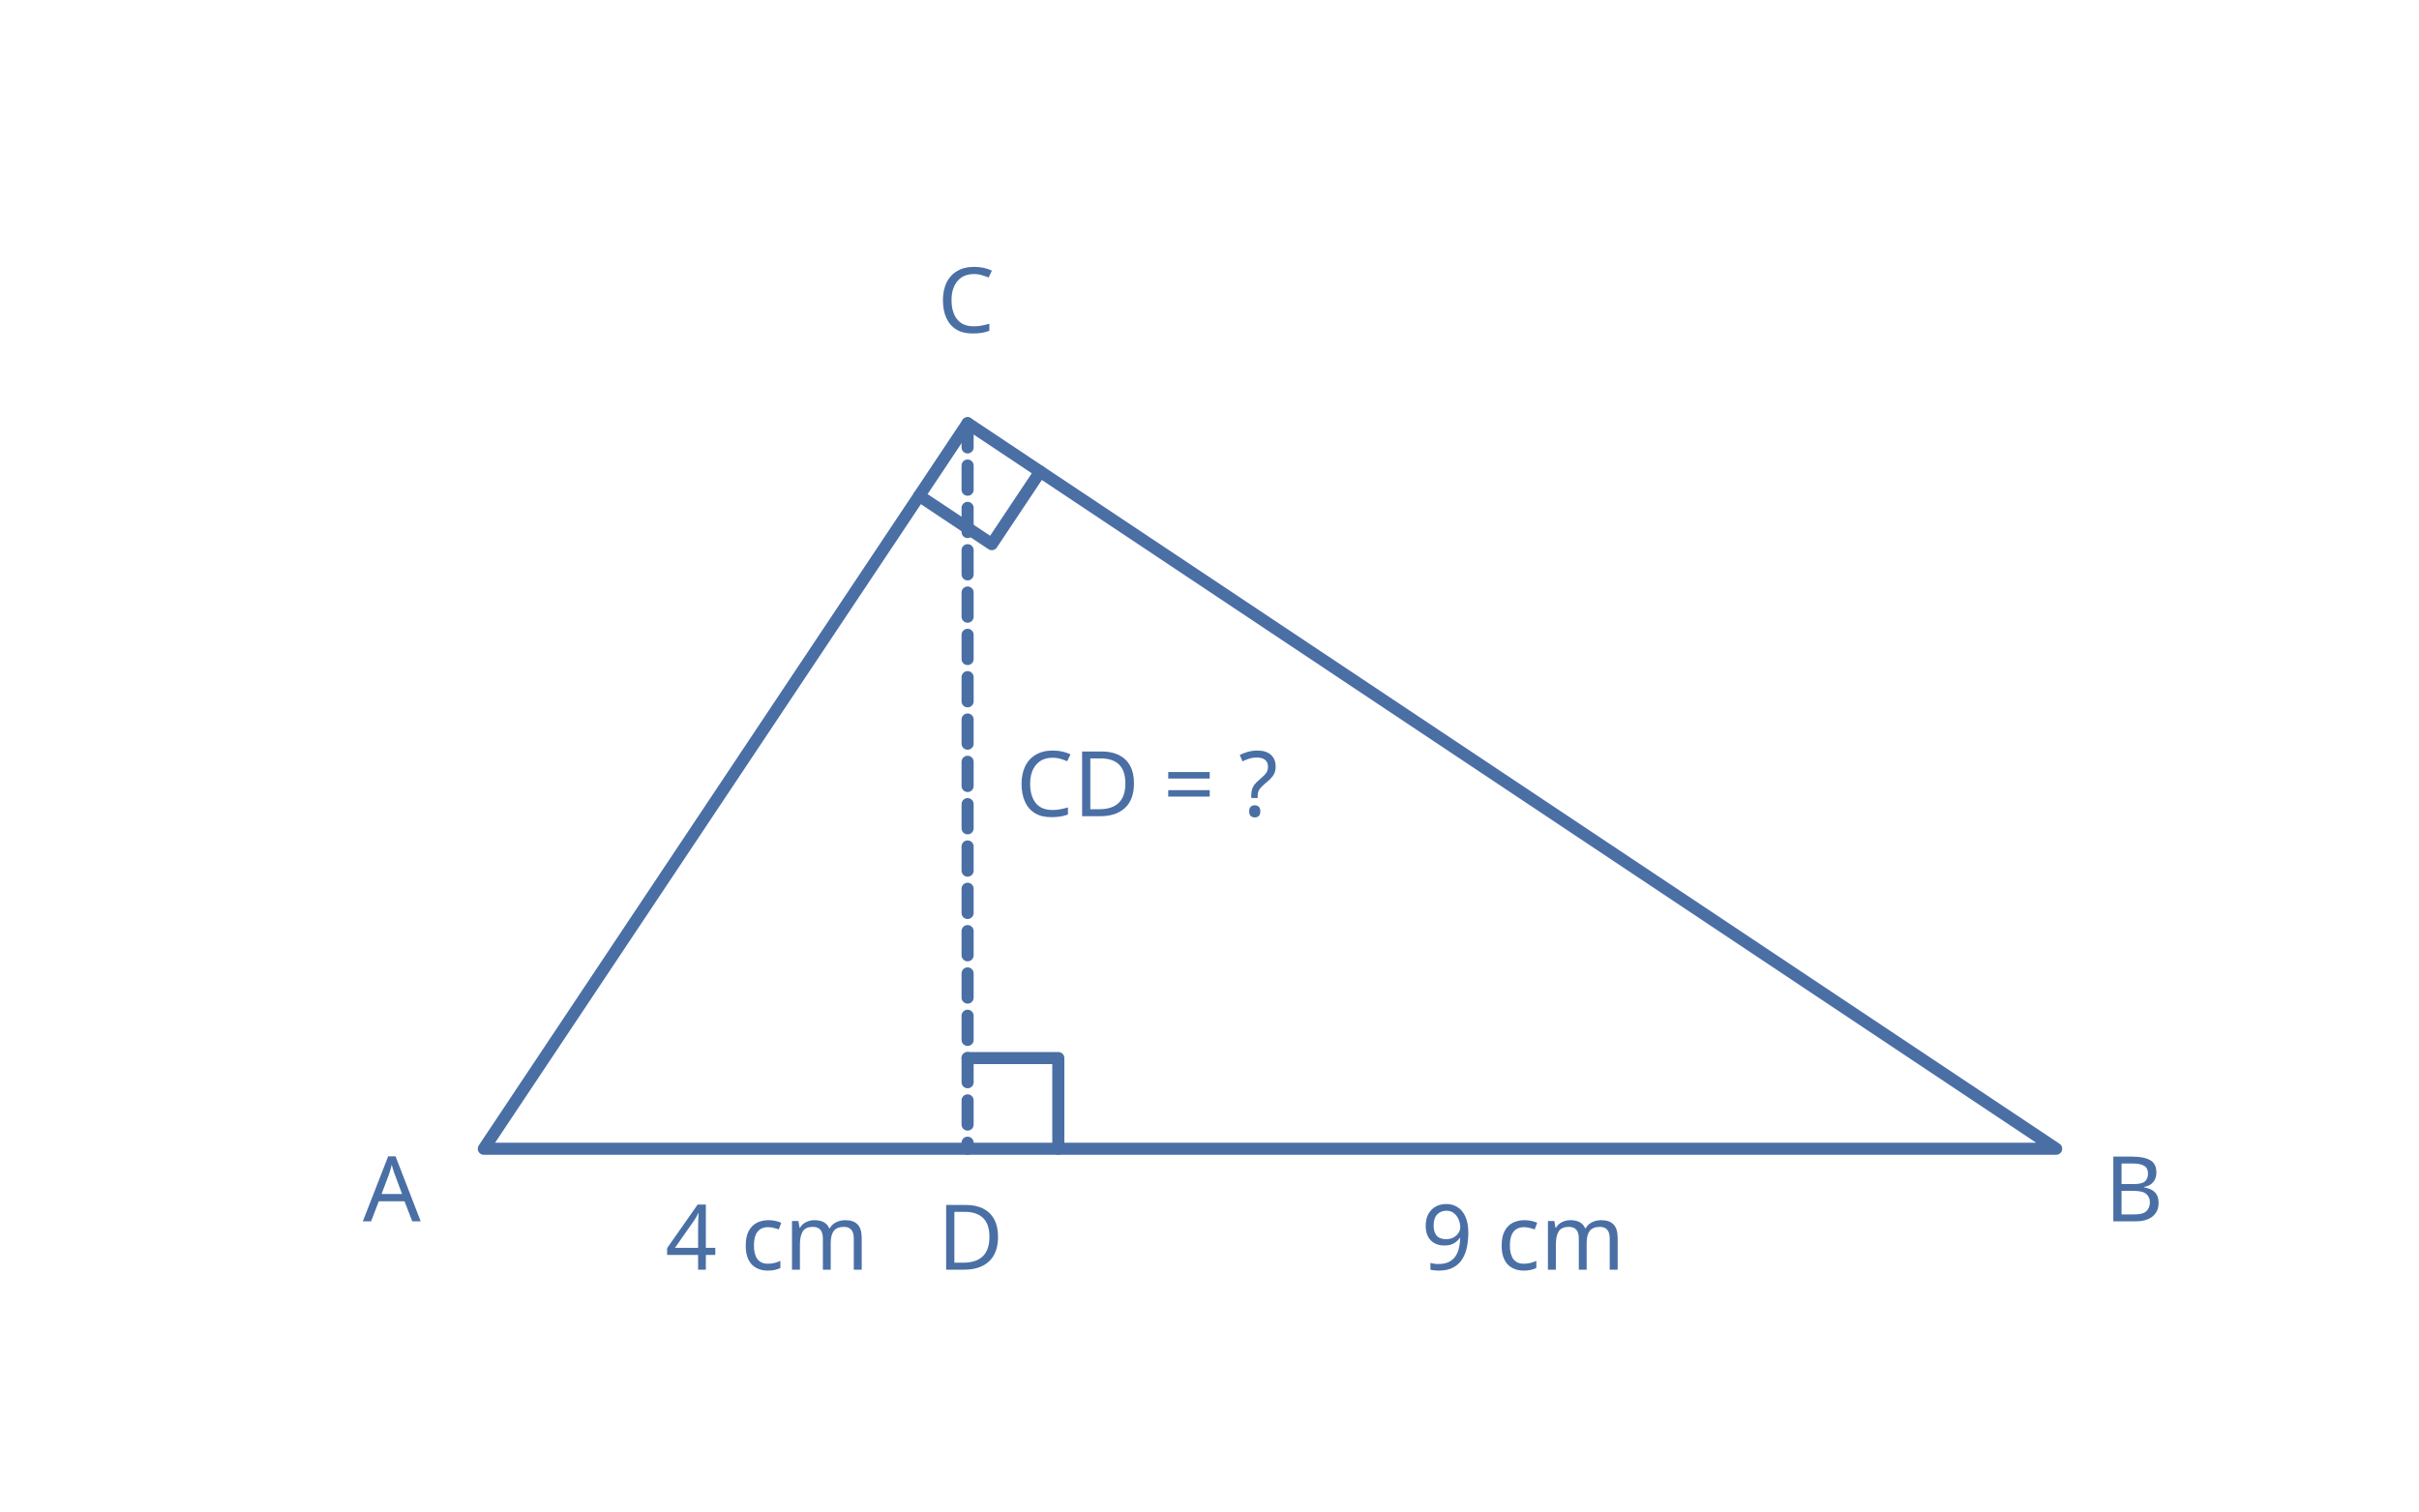
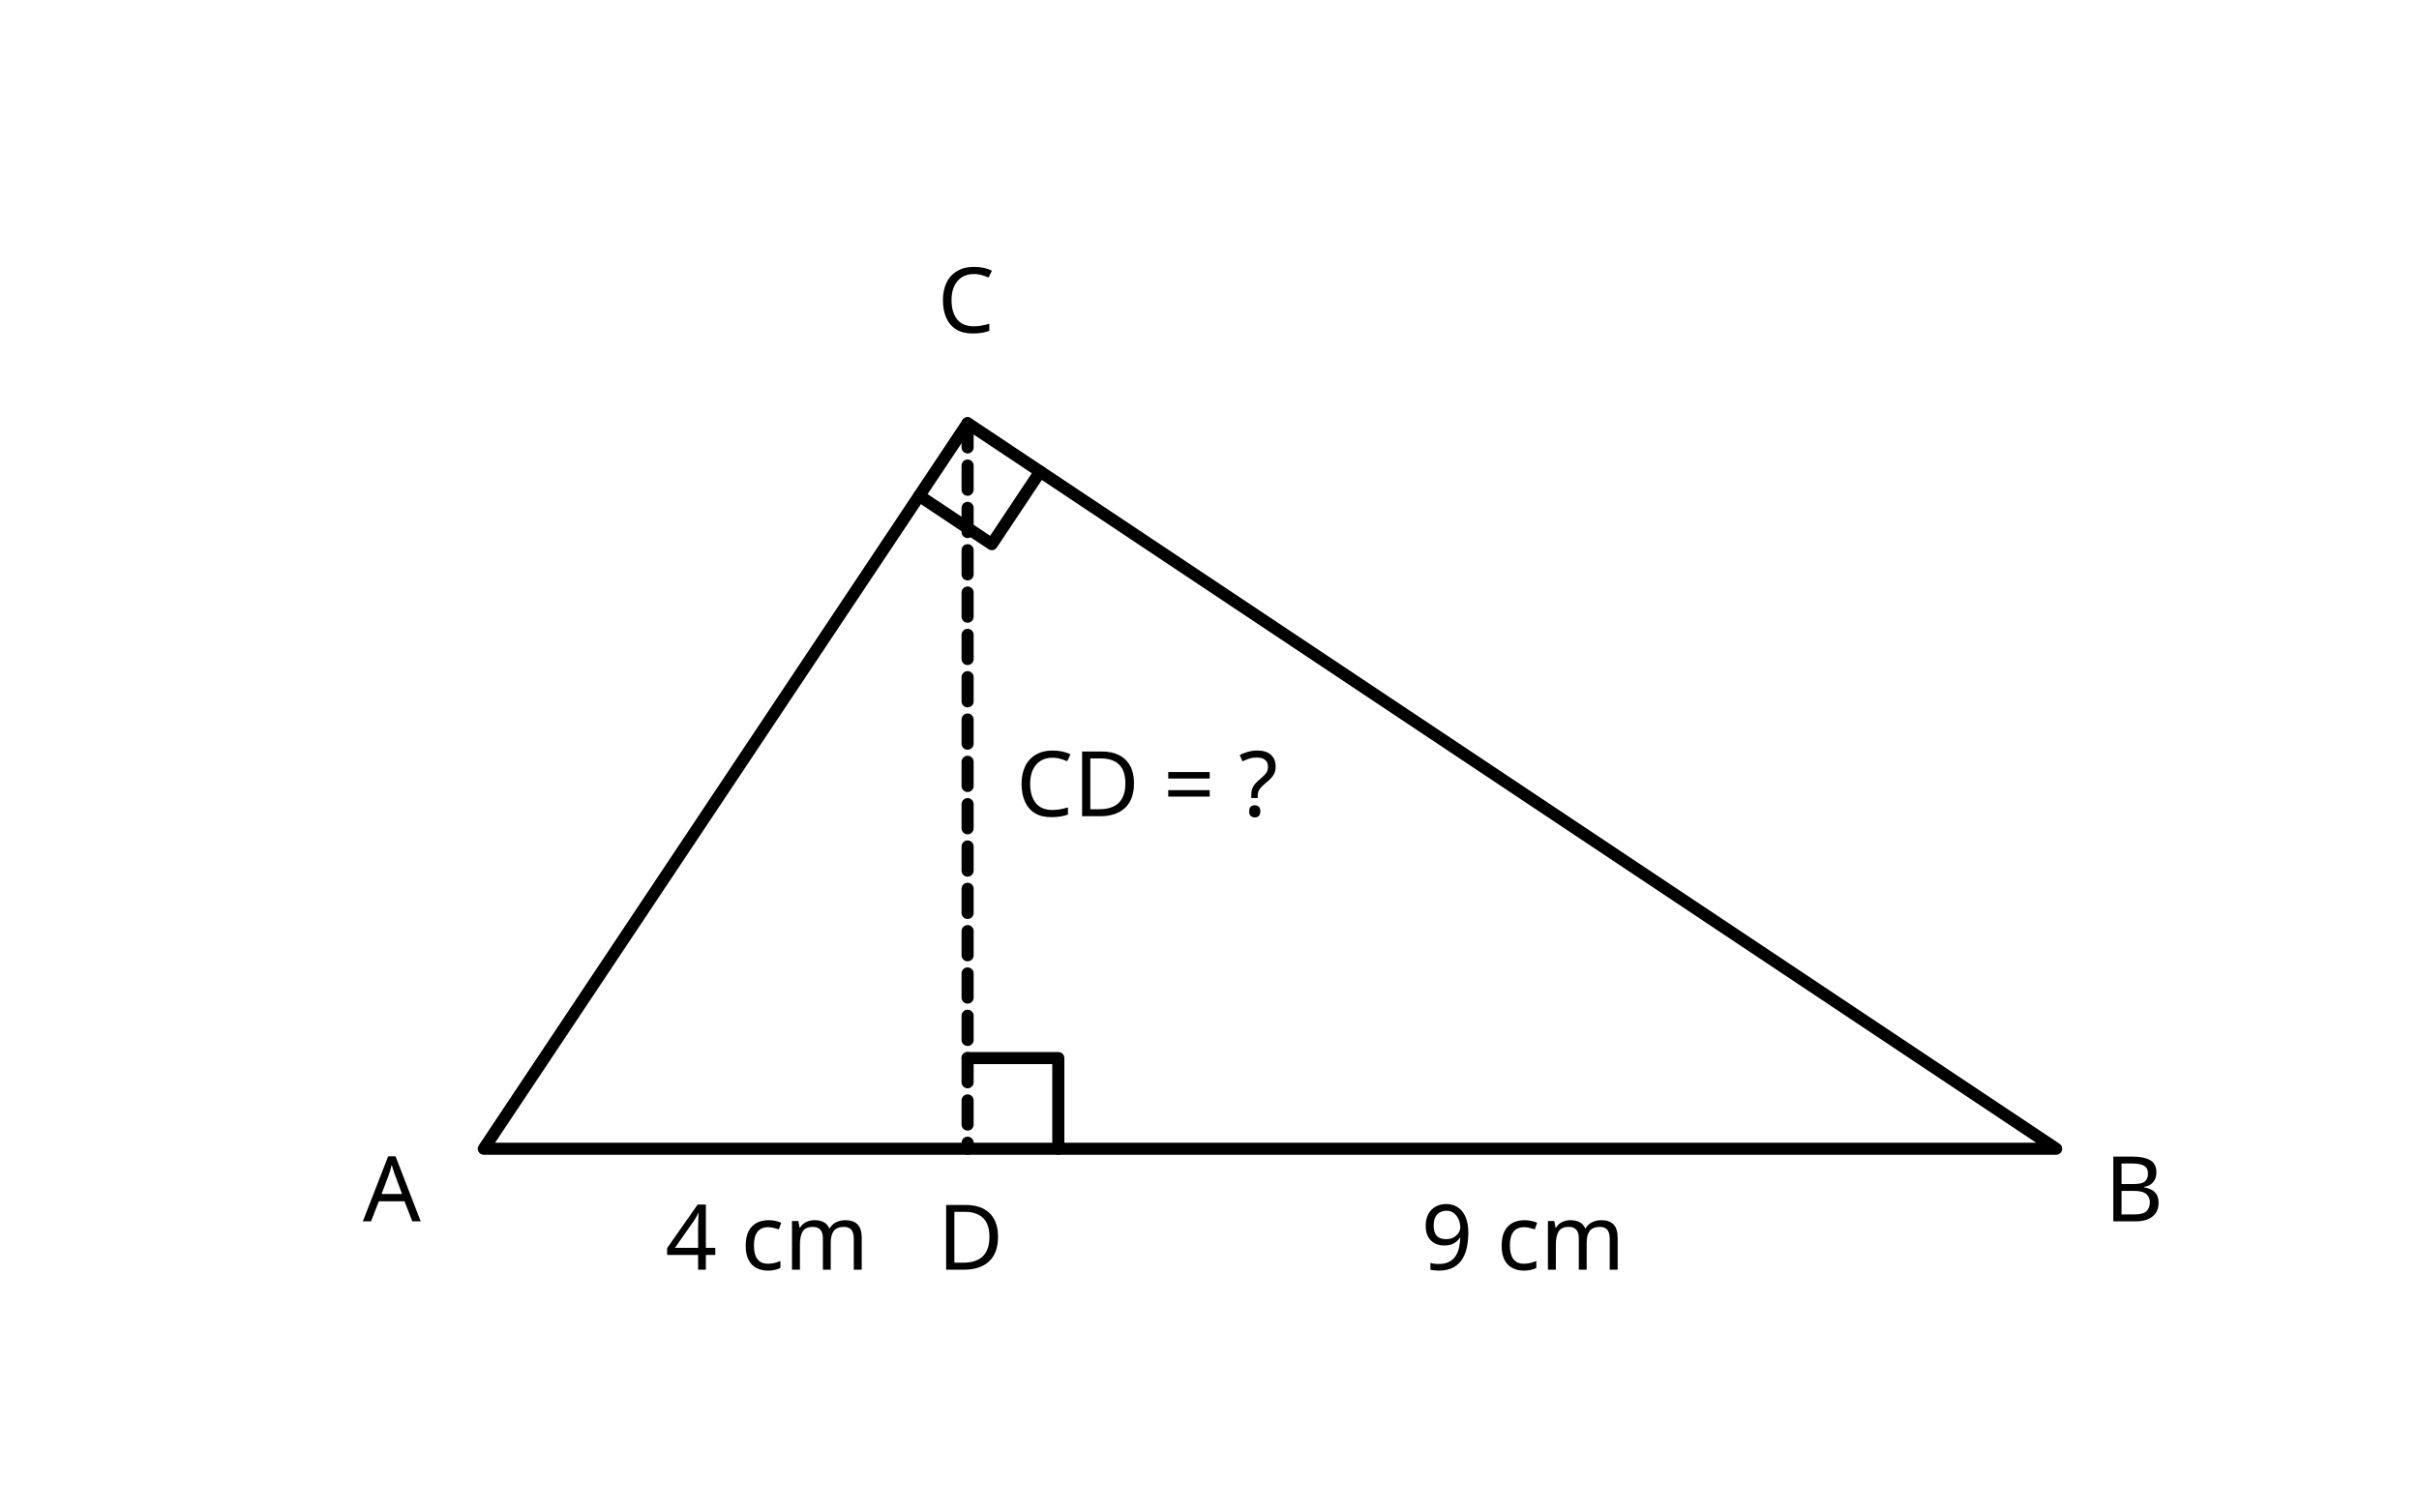
<svg xmlns="http://www.w3.org/2000/svg" viewBox="0 0 400 250">
-   <g stroke="#4a6fa5" stroke-width="2" fill="none" stroke-linejoin="round" stroke-linecap="round">
+   <g stroke="#000" stroke-width="2" fill="none" stroke-linejoin="round" stroke-linecap="round">
    <polygon points="80,190 340,190 160,70" />
    <line x1="160" y1="70" x2="160" y2="190" stroke-dasharray="4 3" />
    <polyline points="160,175 175,175 175,190" />
    <polyline points="152,82 164,90 172,78" />
  </g>
-   <g fill="#4a6fa5" font-family="system-ui, sans-serif" font-size="15">
+   <g fill="#000" font-family="system-ui, sans-serif" font-size="15">
    <text x="60" y="202">A</text>
    <text x="348" y="202">B</text>
    <text x="155" y="55">C</text>
    <text x="155" y="210">D</text>
    <text x="110" y="210">4 cm</text>
    <text x="235" y="210">9 cm</text>
    <text x="168" y="135">CD = ?</text>
  </g>
</svg>
